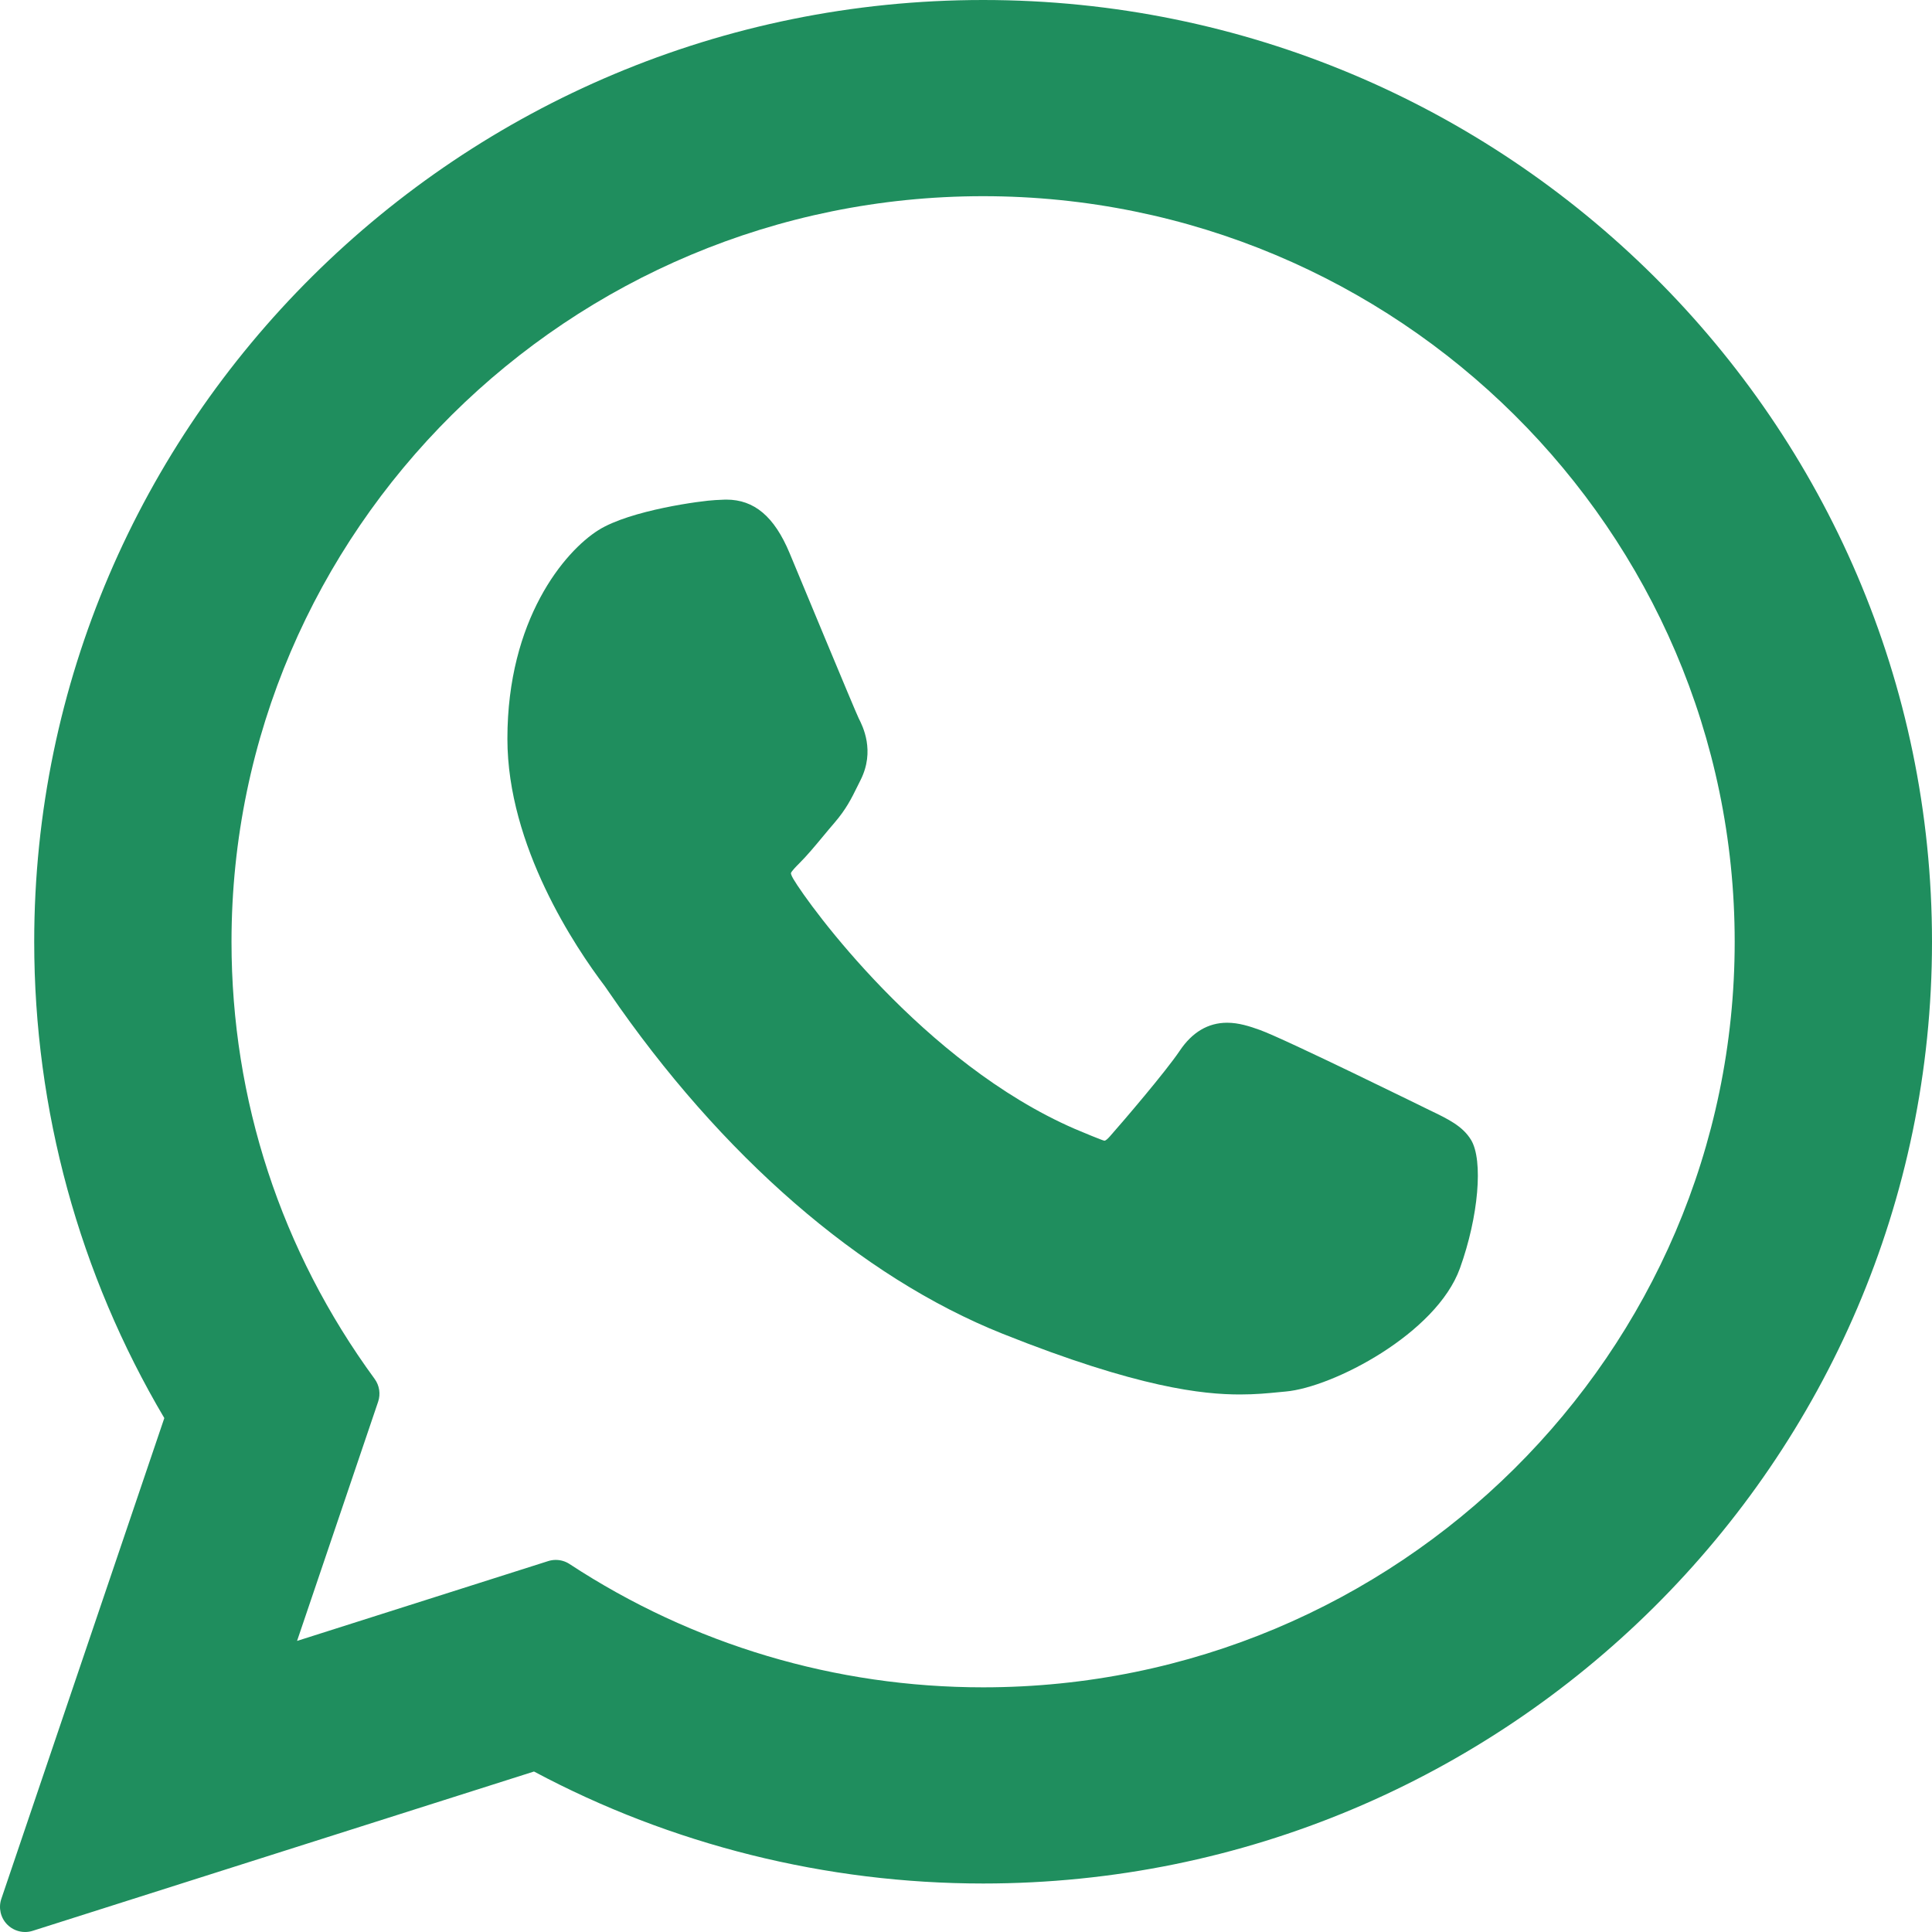
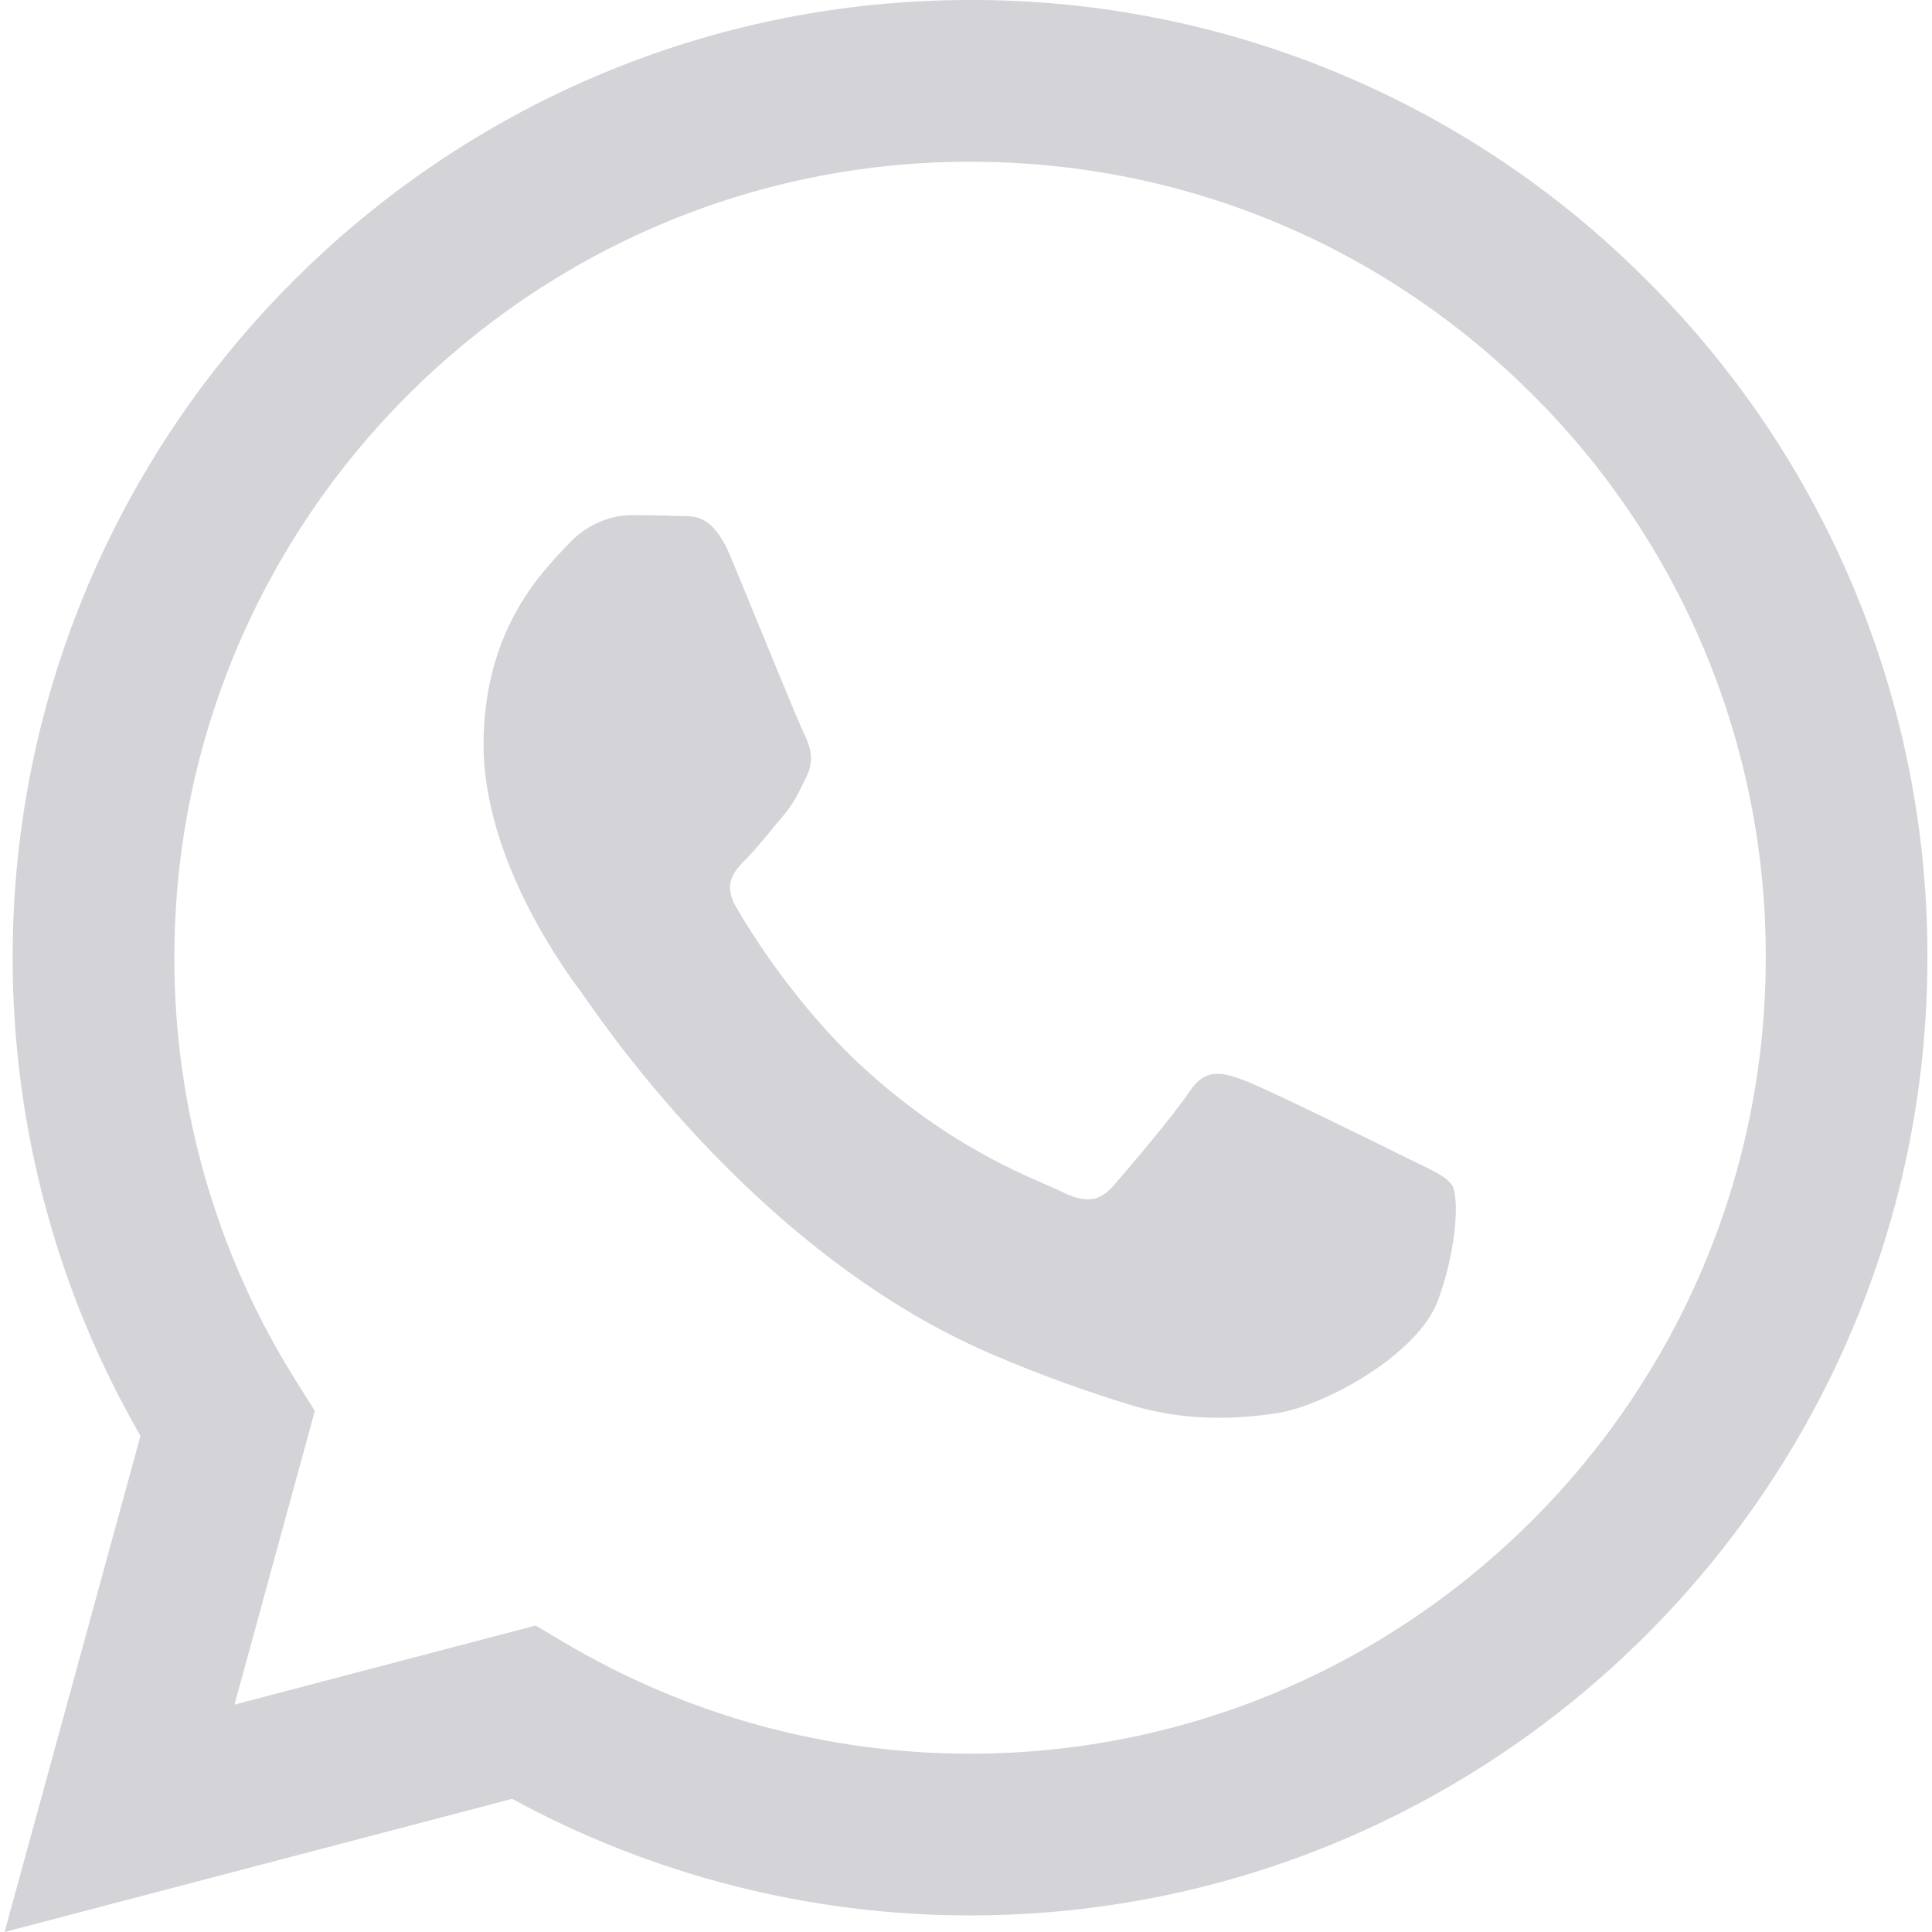
- <svg xmlns="http://www.w3.org/2000/svg" fill="#1f8e5e" height="200px" width="200px" version="1.1" id="Layer_1" viewBox="0 0 308 308" xml:space="preserve" stroke="#1f8e5e" stroke-width="0.003">
-   <g id="SVGRepo_bgCarrier" stroke-width="0" />
-   <g id="SVGRepo_tracerCarrier" stroke-linecap="round" stroke-linejoin="round" />
-   <g id="SVGRepo_iconCarrier">
-     <g id="XMLID_468_">
-       <path id="XMLID_469_" d="M227.904,176.981c-0.6-0.288-23.054-11.345-27.044-12.781c-1.629-0.585-3.374-1.156-5.23-1.156 c-3.032,0-5.579,1.511-7.563,4.479c-2.243,3.334-9.033,11.271-11.131,13.642c-0.274,0.313-0.648,0.687-0.872,0.687 c-0.201,0-3.676-1.431-4.728-1.888c-24.087-10.463-42.37-35.624-44.877-39.867c-0.358-0.61-0.373-0.887-0.376-0.887 c0.088-0.323,0.898-1.135,1.316-1.554c1.223-1.21,2.548-2.805,3.83-4.348c0.607-0.731,1.215-1.463,1.812-2.153 c1.86-2.164,2.688-3.844,3.648-5.79l0.503-1.011c2.344-4.657,0.342-8.587-0.305-9.856c-0.531-1.062-10.012-23.944-11.02-26.348 c-2.424-5.801-5.627-8.502-10.078-8.502c-0.413,0,0,0-1.732,0.073c-2.109,0.089-13.594,1.601-18.672,4.802 c-5.385,3.395-14.495,14.217-14.495,33.249c0,17.129,10.87,33.302,15.537,39.453c0.116,0.155,0.329,0.47,0.638,0.922 c17.873,26.102,40.154,45.446,62.741,54.469c21.745,8.686,32.042,9.69,37.896,9.69c0.001,0,0.001,0,0.001,0 c2.46,0,4.429-0.193,6.166-0.364l1.102-0.105c7.512-0.666,24.02-9.22,27.775-19.655c2.958-8.219,3.738-17.199,1.77-20.458 C233.168,179.508,230.845,178.393,227.904,176.981z" />
-       <path id="XMLID_470_" d="M156.734,0C73.318,0,5.454,67.354,5.454,150.143c0,26.777,7.166,52.988,20.741,75.928L0.212,302.716 c-0.484,1.429-0.124,3.009,0.933,4.085C1.908,307.58,2.943,308,4,308c0.405,0,0.813-0.061,1.211-0.188l79.92-25.396 c21.87,11.685,46.588,17.853,71.604,17.853C240.143,300.27,308,232.923,308,150.143C308,67.354,240.143,0,156.734,0z M156.734,268.994c-23.539,0-46.338-6.797-65.936-19.657c-0.659-0.433-1.424-0.655-2.194-0.655c-0.407,0-0.815,0.062-1.212,0.188 l-40.035,12.726l12.924-38.129c0.418-1.234,0.209-2.595-0.561-3.647c-14.924-20.392-22.813-44.485-22.813-69.677 c0-65.543,53.754-118.867,119.826-118.867c66.064,0,119.812,53.324,119.812,118.867 C276.546,215.678,222.799,268.994,156.734,268.994z" />
-     </g>
-   </g>
+ <svg xmlns="http://www.w3.org/2000/svg" fill="#d4d4d8" role="img" viewBox="0 0 24 24">
+   <path d="M17.472 14.382c-.297-.149-1.758-.867-2.03-.967-.273-.099-.471-.148-.67.15-.197.297-.767.966-.94 1.164-.173.199-.347.223-.644.075-.297-.15-1.255-.463-2.39-1.475-.883-.788-1.48-1.761-1.653-2.059-.173-.297-.018-.458.13-.606.134-.133.298-.347.446-.52.149-.174.198-.298.298-.497.099-.198.05-.371-.025-.52-.075-.149-.669-1.612-.916-2.207-.242-.579-.487-.5-.669-.51-.173-.008-.371-.01-.57-.01-.198 0-.52.074-.792.372-.272.297-1.04 1.016-1.04 2.479 0 1.462 1.065 2.875 1.213 3.074.149.198 2.096 3.2 5.077 4.487.709.306 1.262.489 1.694.625.712.227 1.36.195 1.871.118.571-.085 1.758-.719 2.006-1.413.248-.694.248-1.289.173-1.413-.074-.124-.272-.198-.57-.347m-5.421 7.403h-.004a9.87 9.87 0 01-5.031-1.378l-.361-.214-3.741.982.998-3.648-.235-.374a9.86 9.86 0 01-1.51-5.26c.001-5.45 4.436-9.884 9.888-9.884 2.64 0 5.122 1.03 6.988 2.898a9.825 9.825 0 012.893 6.994c-.003 5.45-4.437 9.884-9.885 9.884m8.413-18.297A11.815 11.815 0 0012.05 0C5.495 0 .16 5.335.157 11.892c0 2.096.547 4.142 1.588 5.945L.057 24l6.305-1.654a11.882 11.882 0 005.683 1.448h.005c6.554 0 11.89-5.335 11.893-11.893a11.821 11.821 0 00-3.48-8.413Z" />
</svg>
